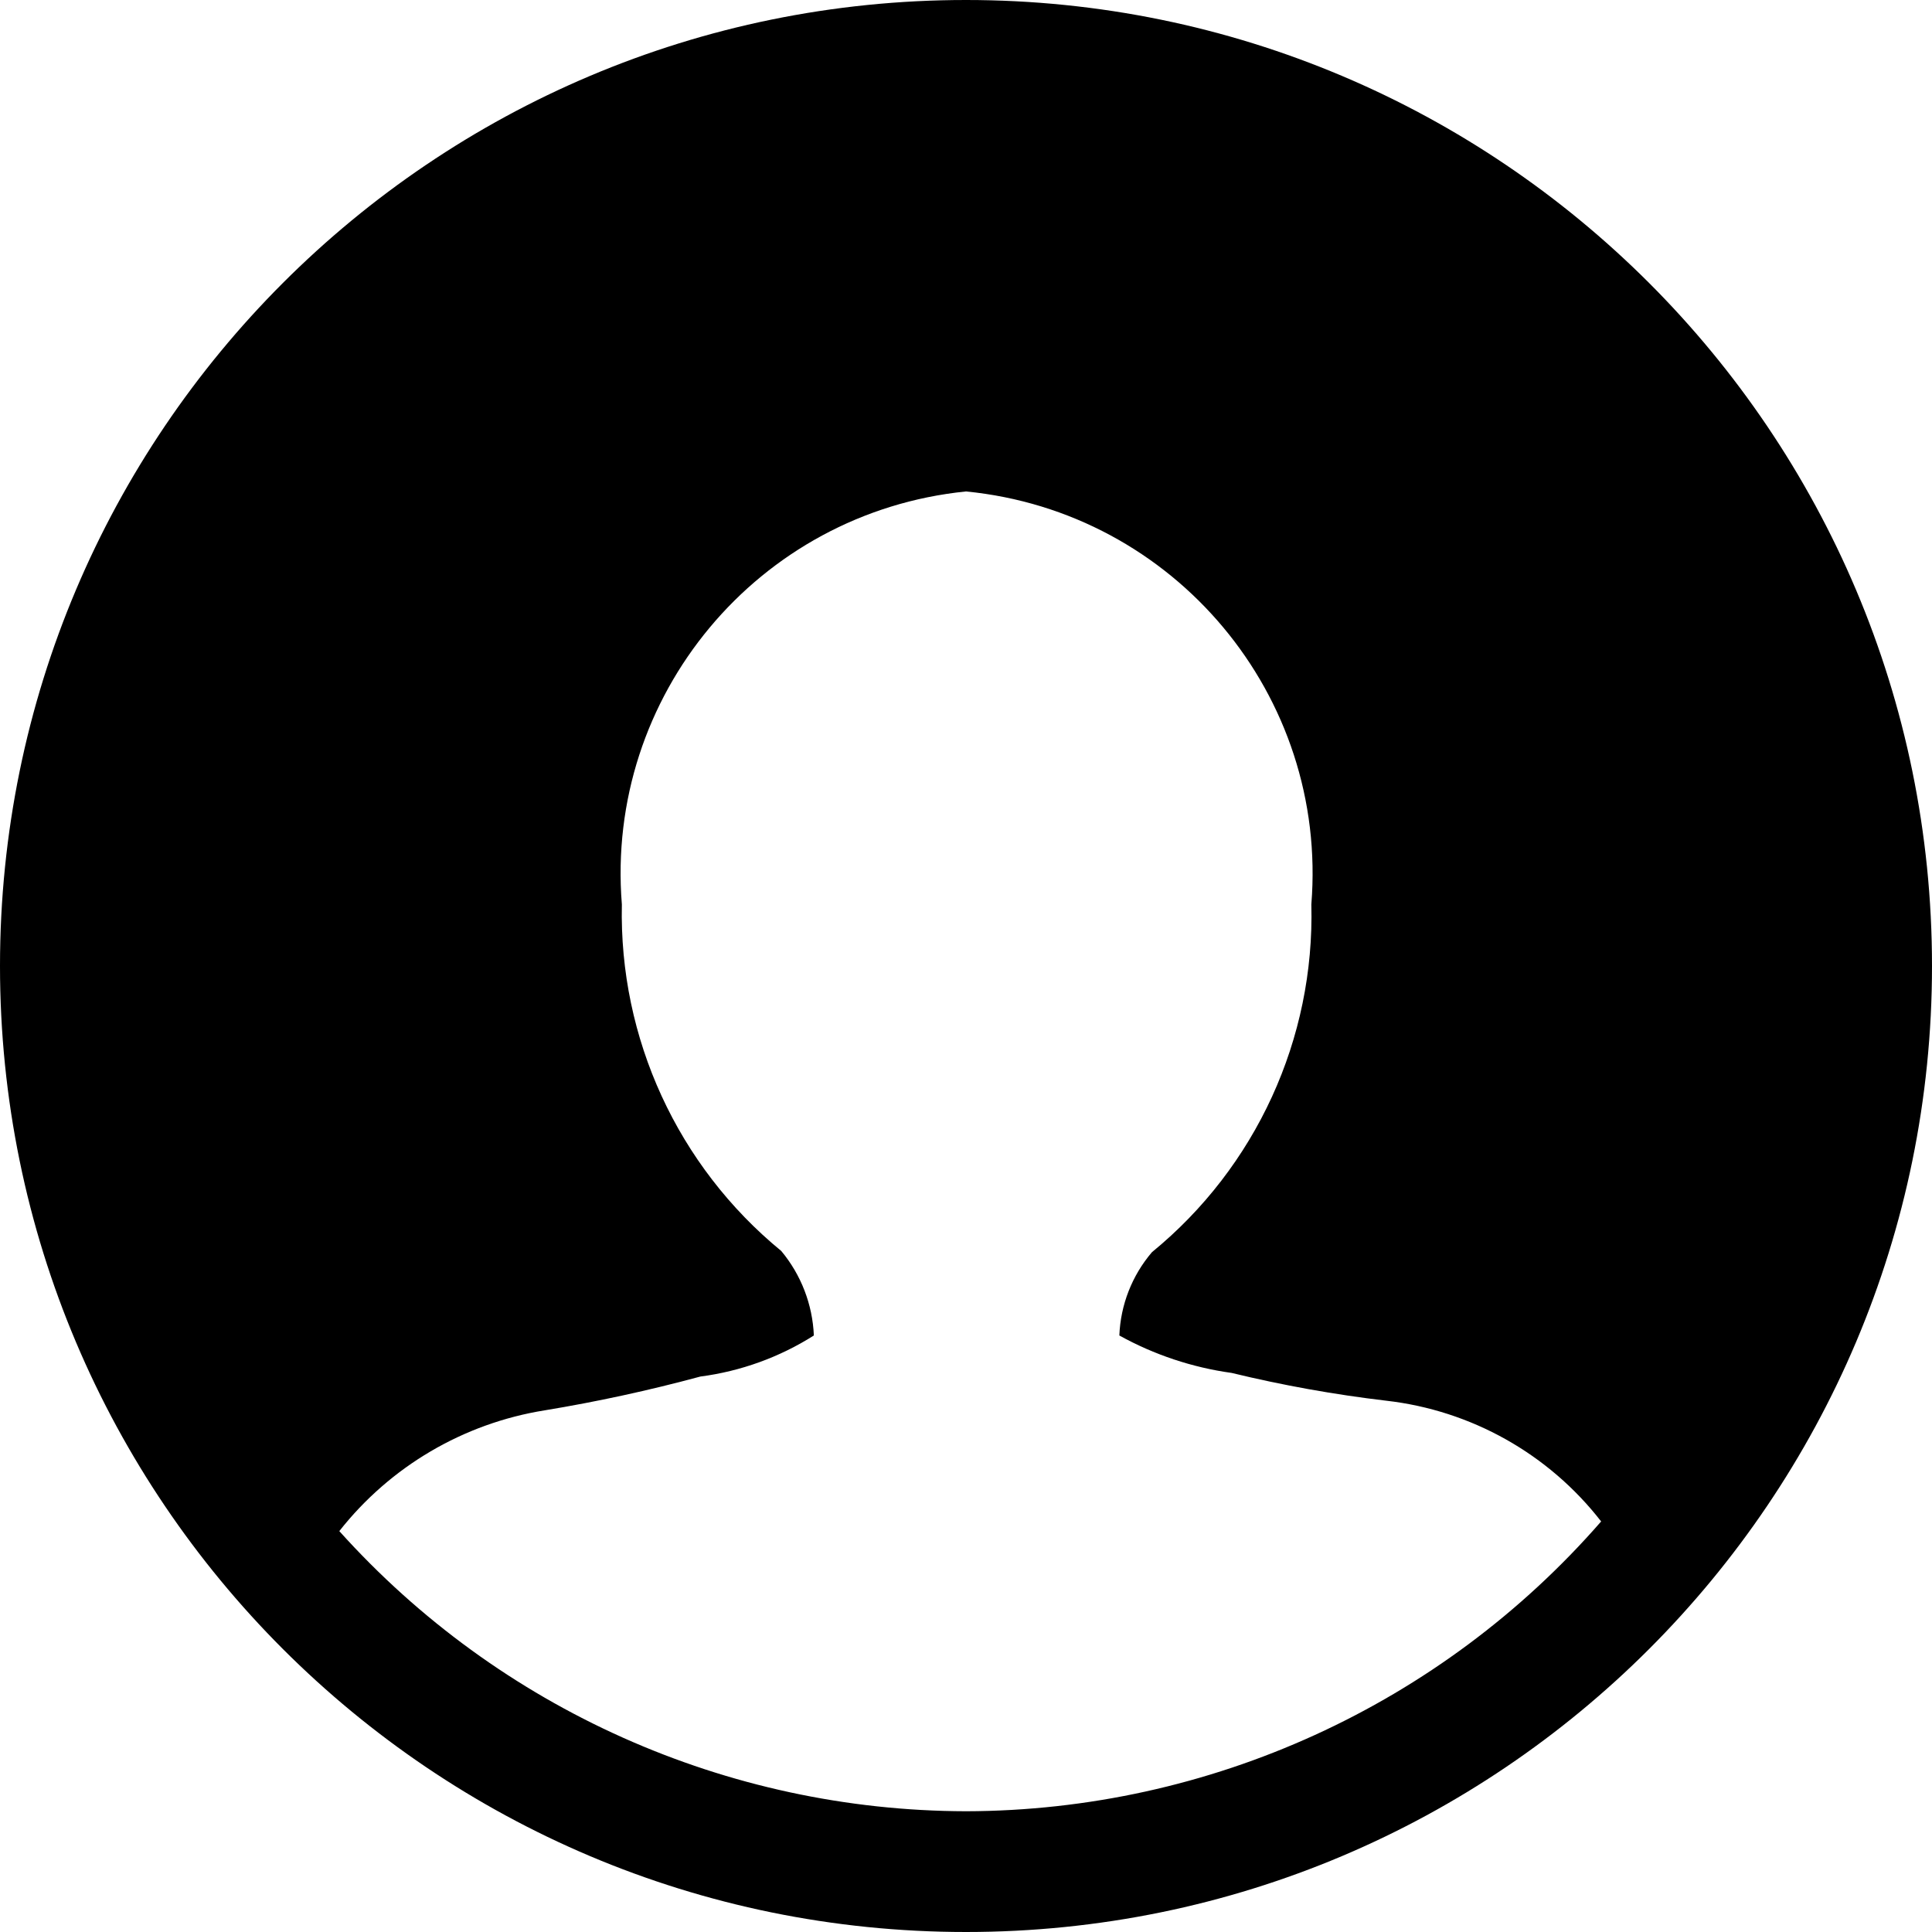
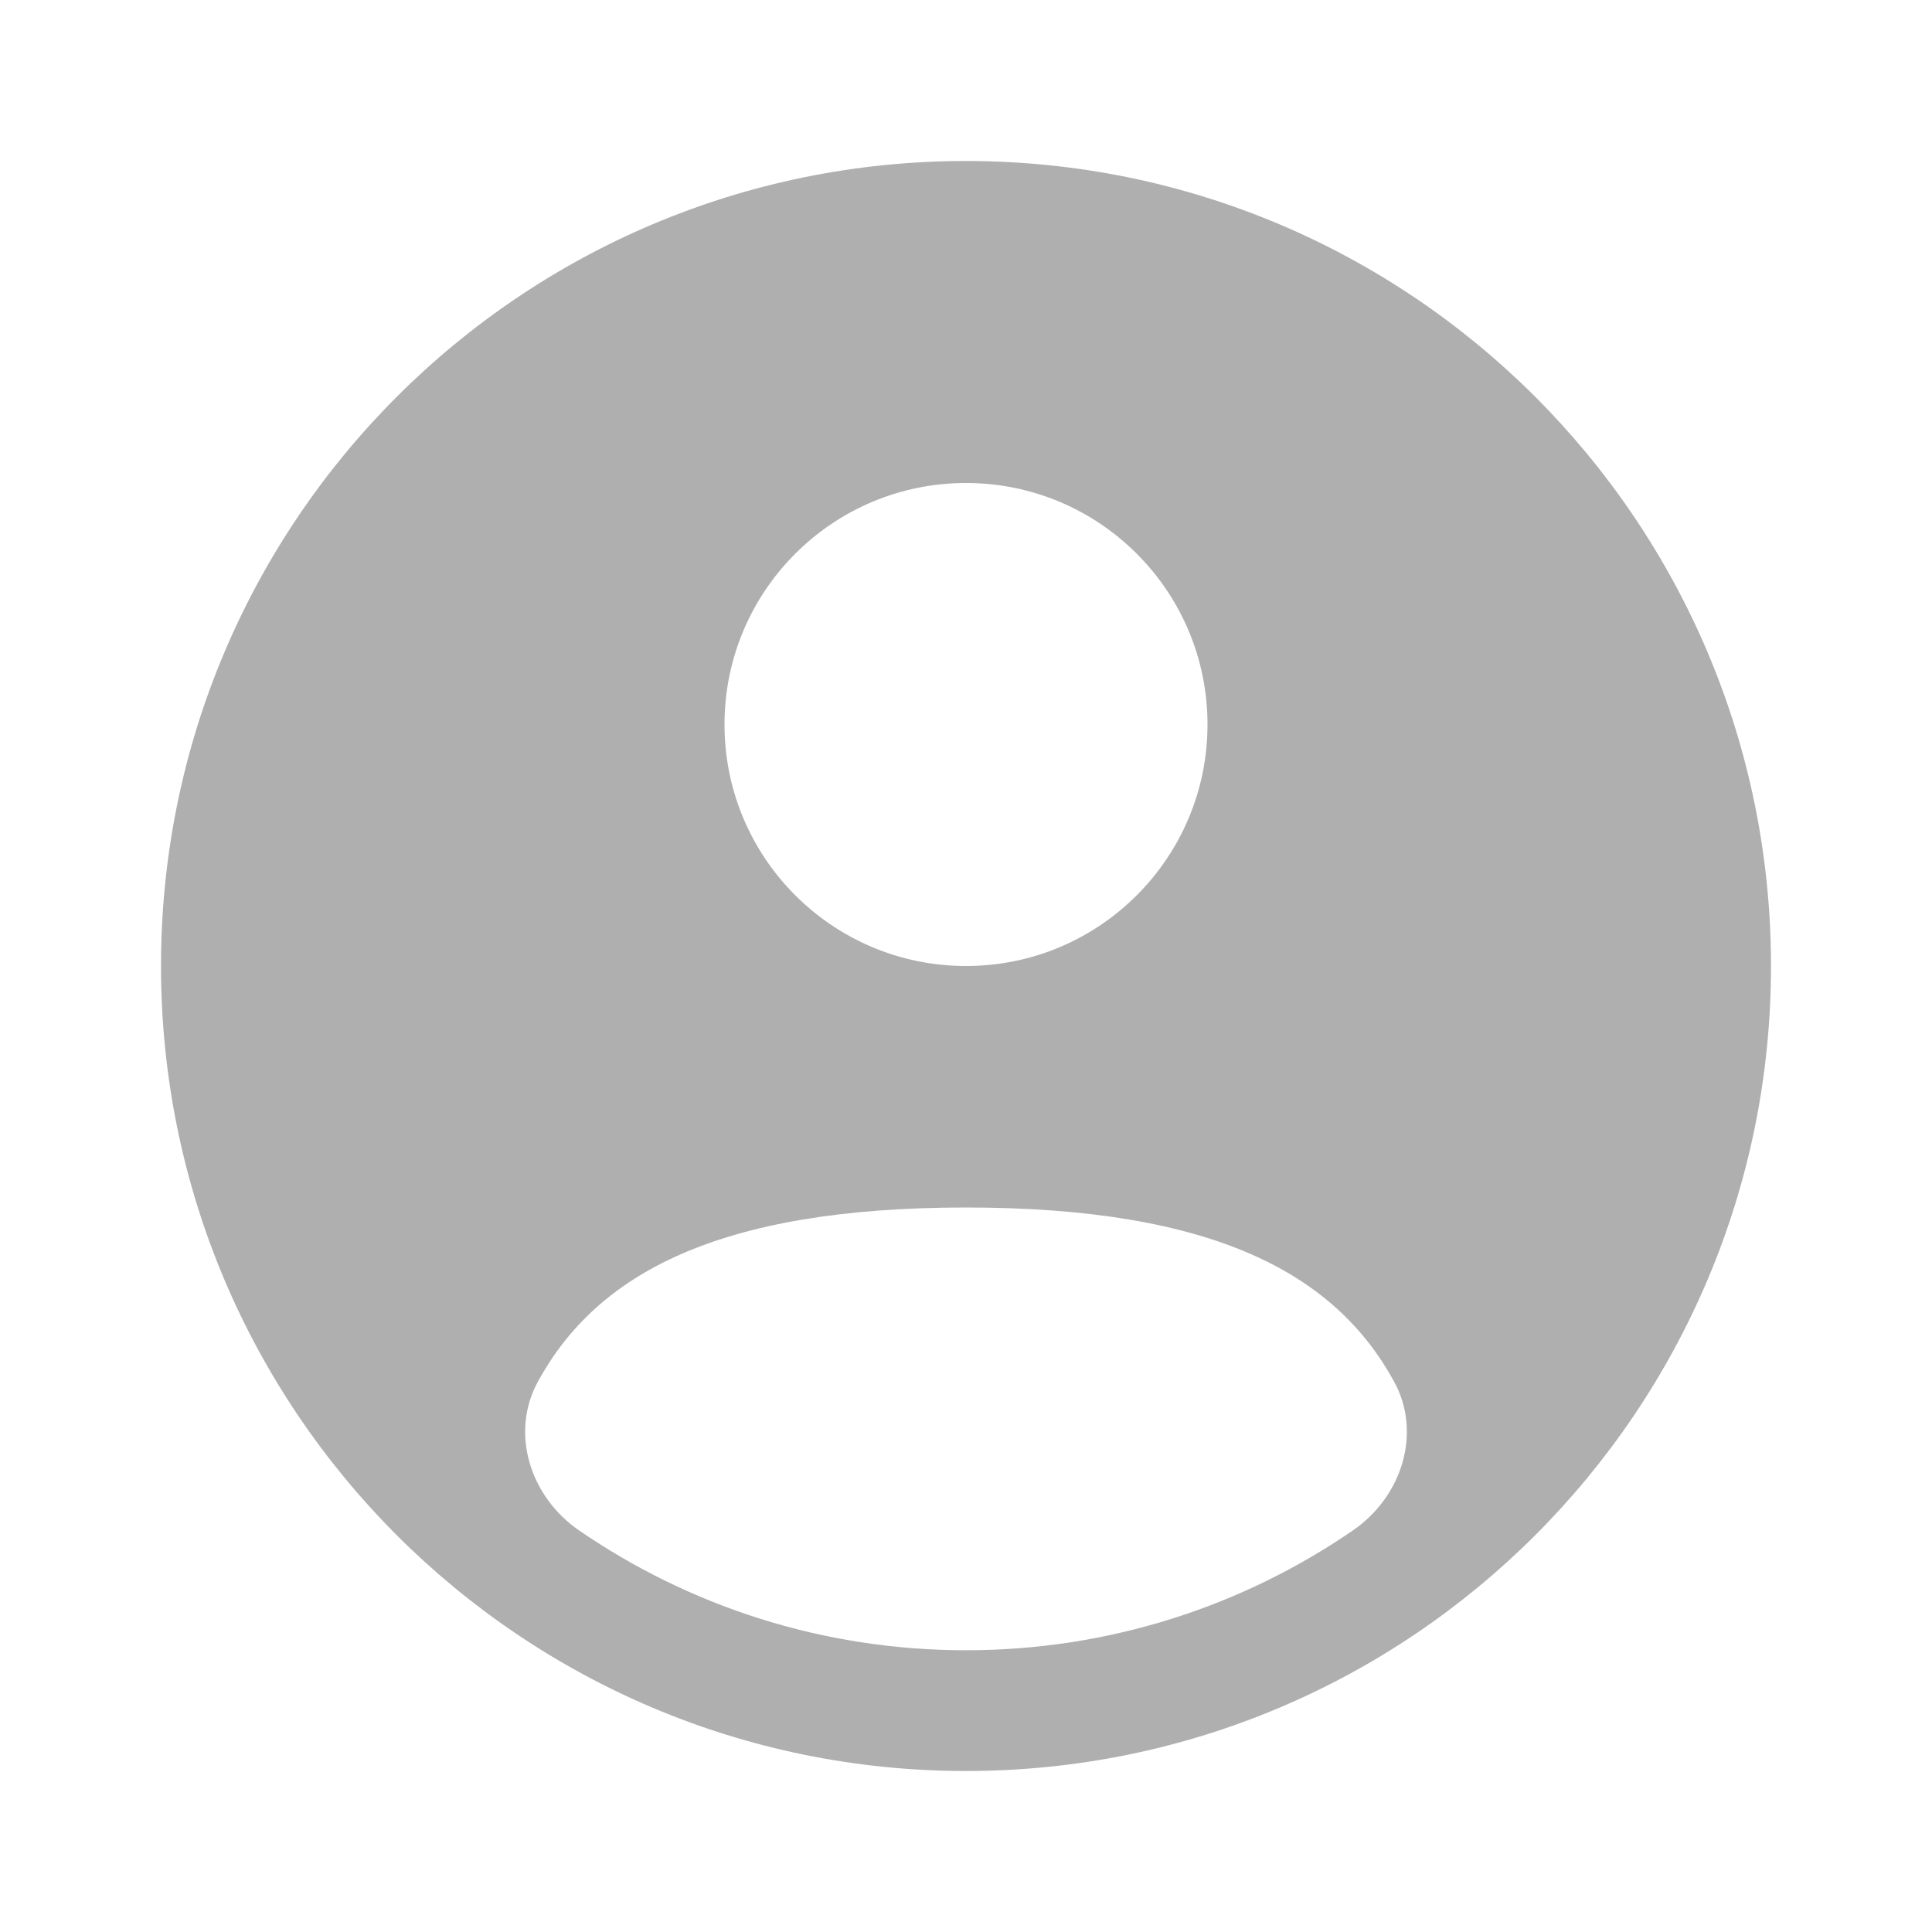
- <svg xmlns="http://www.w3.org/2000/svg" id="Layer_1" data-name="Layer 1" viewBox="0 0 16 16">
-   <path d="M8,0a8,8,0,1,0,8,8A8,8,0,0,0,8,0ZM8,15a7,7,0,0,1-5.19-2.32,2.71,2.71,0,0,1,1.7-1,13.11,13.11,0,0,0,1.29-.28,2.32,2.32,0,0,0,.94-.34,1.17,1.17,0,0,0-.27-.7h0A3.61,3.61,0,0,1,5.15,7.49,3.18,3.18,0,0,1,8,4.07a3.18,3.18,0,0,1,2.86,3.42,3.6,3.6,0,0,1-1.32,2.88h0a1.13,1.13,0,0,0-.27.69,2.68,2.68,0,0,0,.93.31,10.81,10.81,0,0,0,1.28.23,2.63,2.63,0,0,1,1.78,1A7,7,0,0,1,8,15Z" />
+ <svg xmlns="http://www.w3.org/2000/svg" width="64px" height="64px" viewBox="0 0 24 24" fill="none">
+   <g id="SVGRepo_bgCarrier" stroke-width="0" />
+   <g id="SVGRepo_tracerCarrier" stroke-linecap="round" stroke-linejoin="round" />
+   <g id="SVGRepo_iconCarrier">
+     <path fill-rule="evenodd" clip-rule="evenodd" d="M22 12C22 17.523 17.523 22 12 22C6.477 22 2 17.523 2 12C2 6.477 6.477 2 12 2C17.523 2 22 6.477 22 12ZM15 9C15 10.657 13.657 12 12 12C10.343 12 9 10.657 9 9C9 7.343 10.343 6 12 6C13.657 6 15 7.343 15 9ZM12 20.5C13.784 20.5 15.44 19.95 16.807 19.011C17.411 18.596 17.669 17.806 17.318 17.163C16.59 15.83 15.09 15 12 15C8.91 15 7.41 15.83 6.682 17.163C6.331 17.806 6.589 18.596 7.193 19.011C8.56 19.95 10.216 20.5 12 20.5Z" fill="#afafaf" />
+   </g>
</svg>
